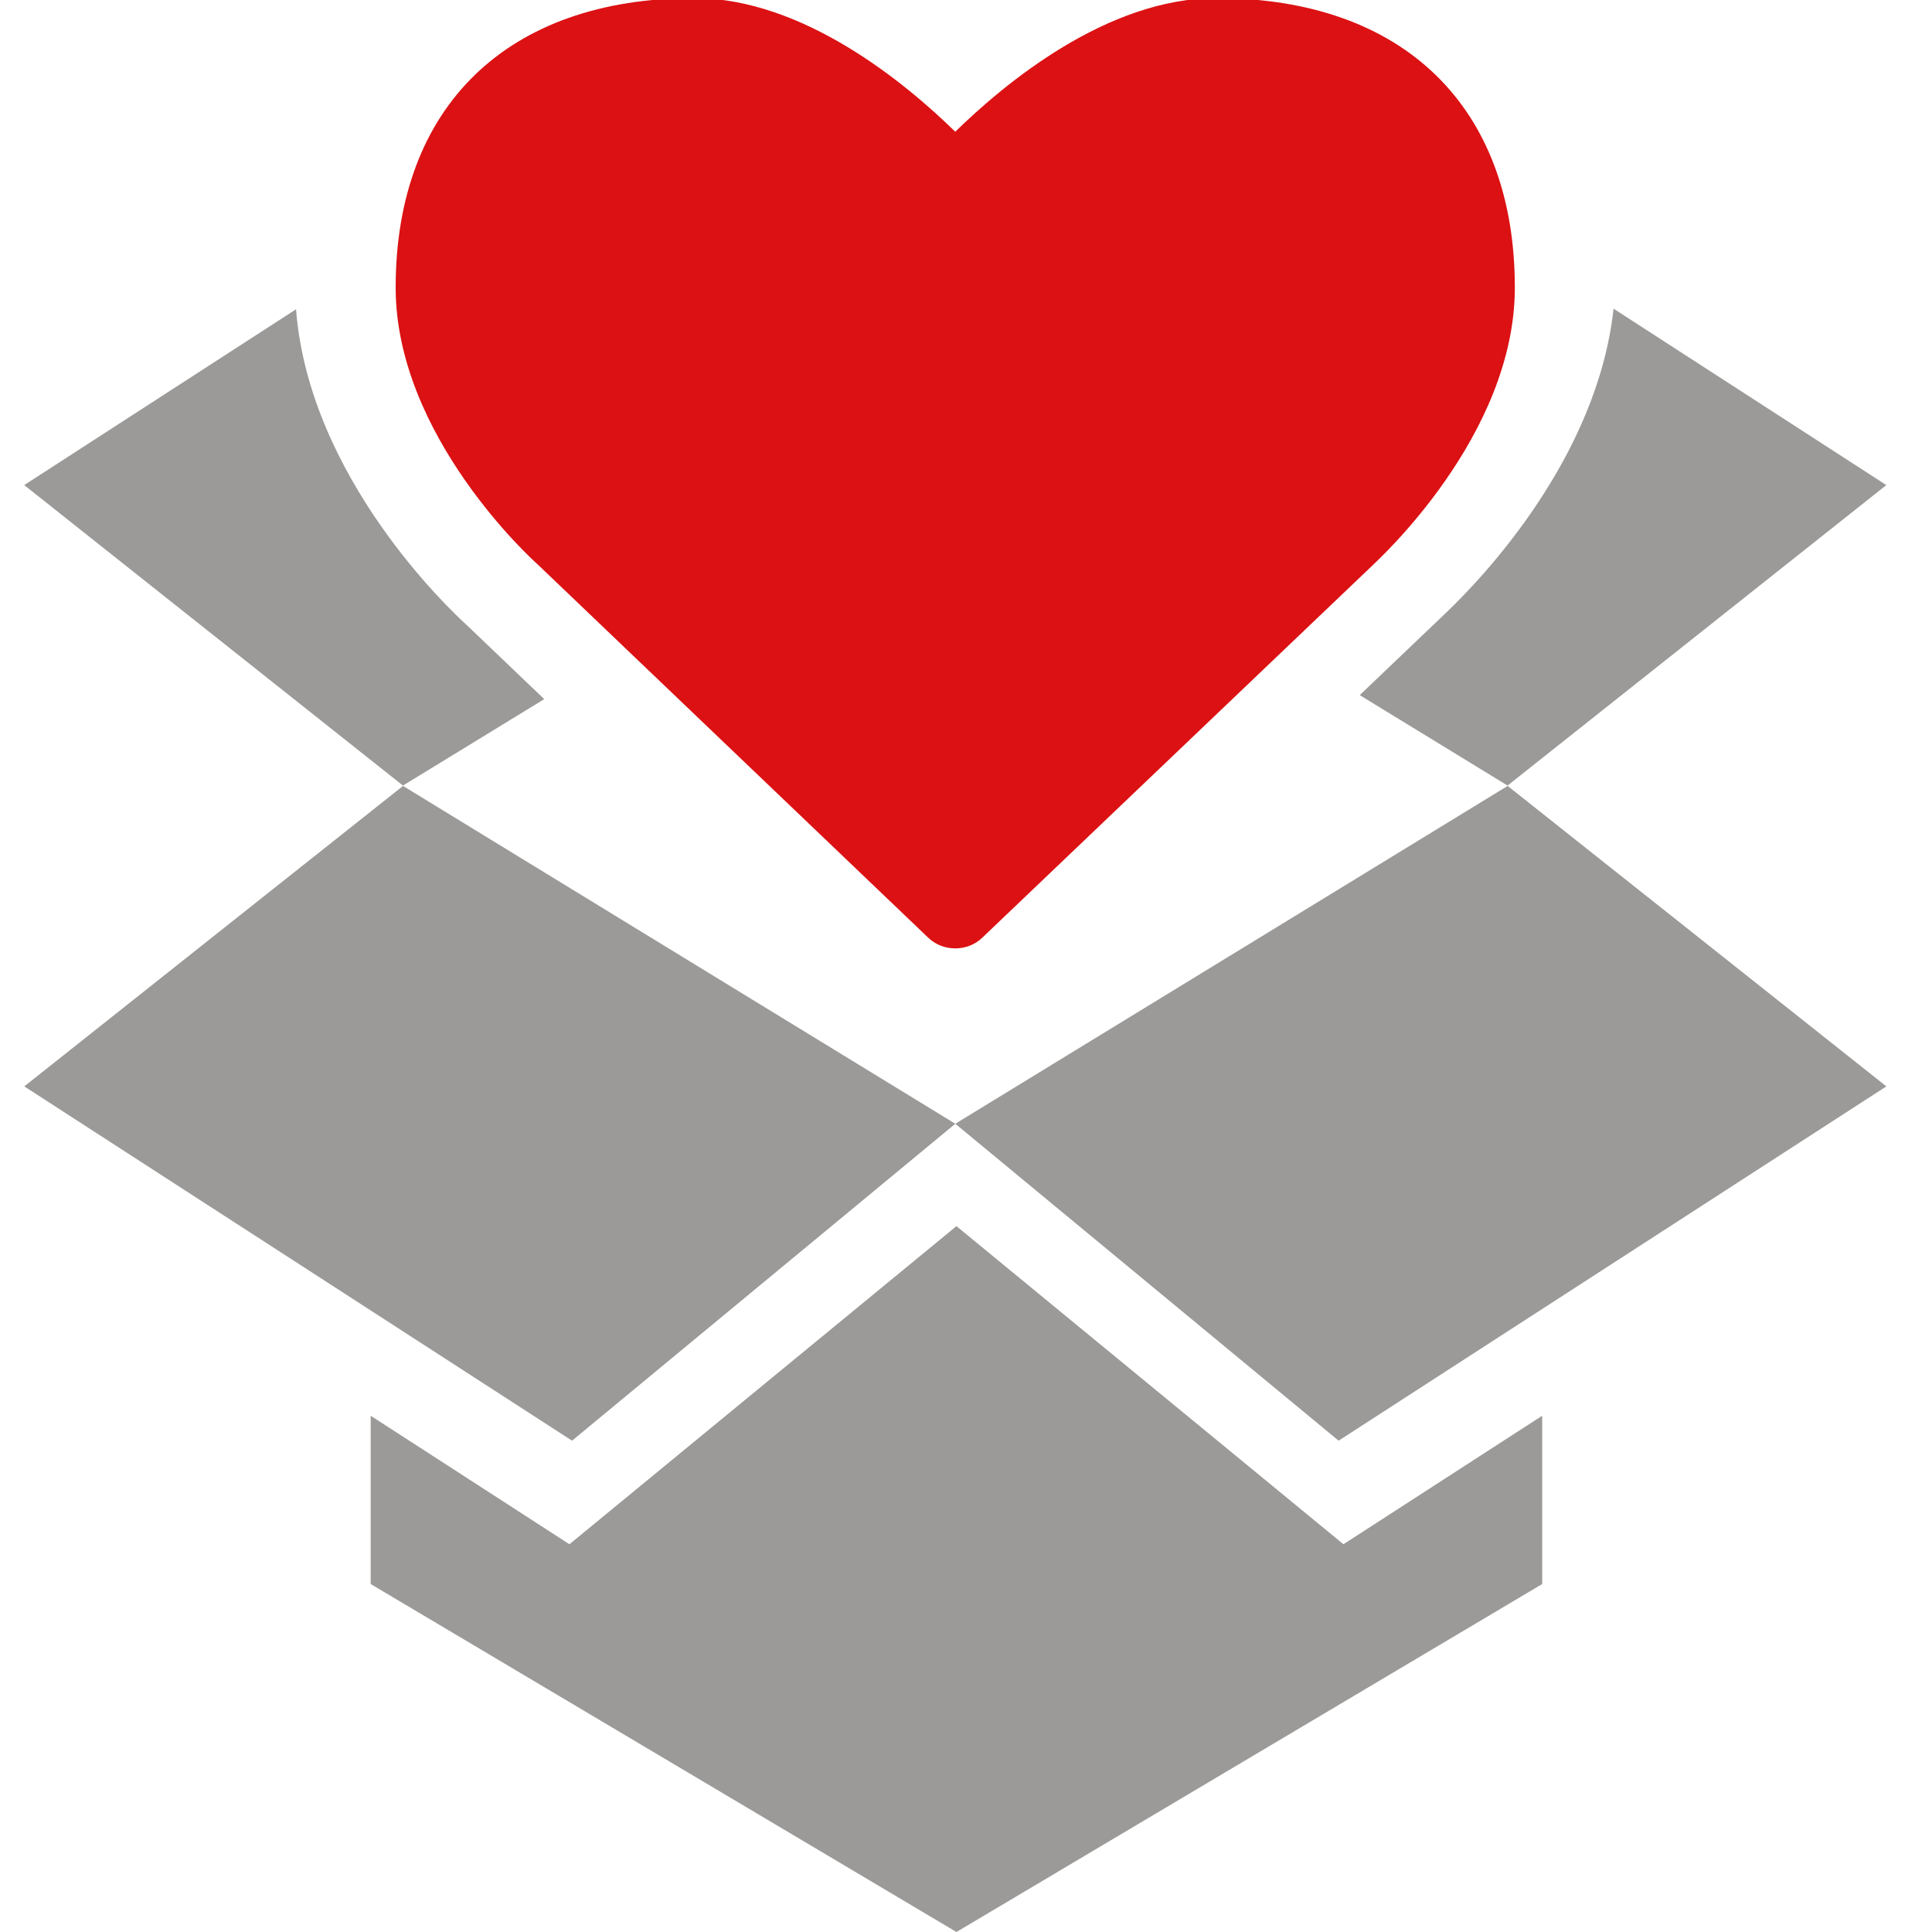
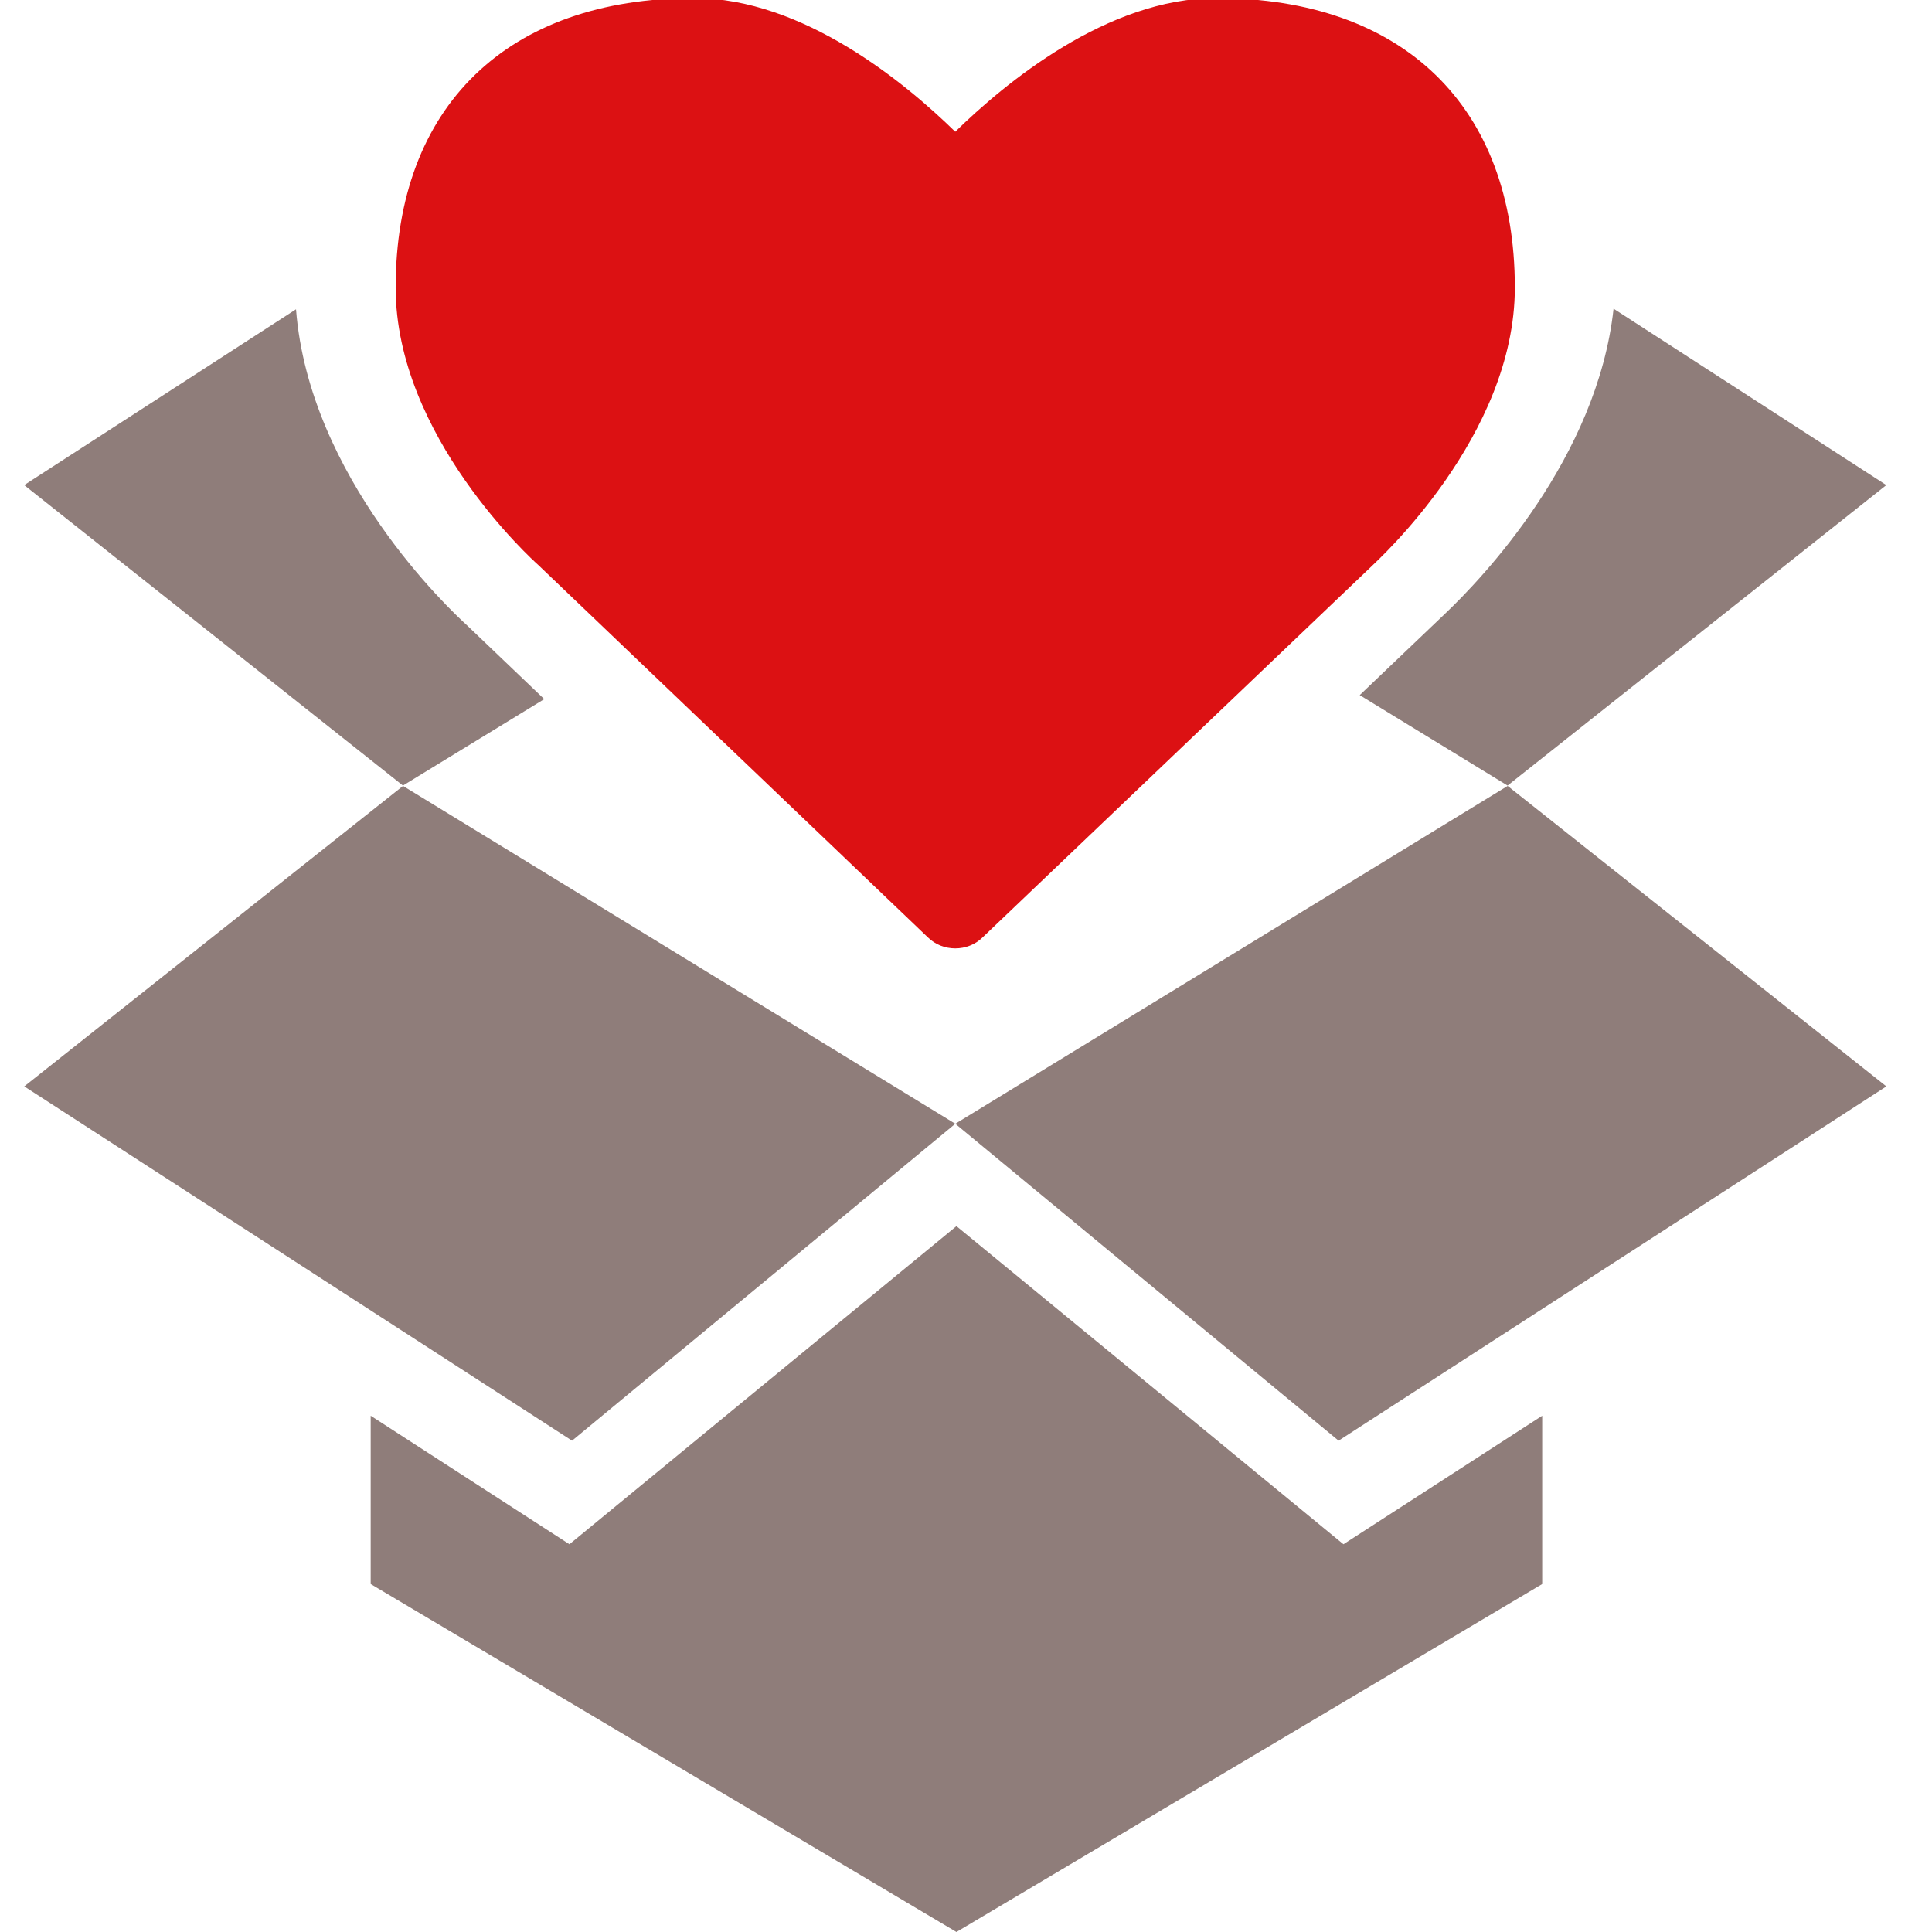
<svg xmlns="http://www.w3.org/2000/svg" version="1.1" id="Layer_1" x="0px" y="0px" width="170px" height="170px" viewBox="0 0 170 170" enable-background="new 0 0 170 170" xml:space="preserve">
  <g>
-     <path fill="#9B9A98" d="M141.98,27.161c-1.436,13.149-11.568,23.746-14.837,26.849l-0.109,0.104l-7.39,7.051l13.009,7.958   l33.328-26.439L141.98,27.161z" />
-     <path fill="#9B9A98" d="M84.055,39.395l26.762,16.371l9.443-9.009c1.986-1.885,11.896-11.839,11.896-22.683   c0-1.177-0.075-2.295-0.183-3.385l-14.191-9.178L84.055,39.395z" />
+     <path fill="#8F7D7A" d="M141.98,27.161c-1.436,13.149-11.568,23.746-14.837,26.849l-0.109,0.104l-7.39,7.051l13.009,7.958   l33.328-26.439L141.98,27.161z" />
+     <path fill="#8F7D7A" d="M84.055,39.395l26.762,16.371l9.443-9.009c1.986-1.885,11.896-11.839,11.896-22.683   c0-1.177-0.075-2.295-0.183-3.385l-14.191-9.178L84.055,39.395z" />
  </g>
-   <path fill="#9B9A98" d="M84.059,39.428" />
-   <polygon fill="#9B9A98" points="2.136,95.593 50.334,126.768 84.059,98.882 35.463,69.155 " />
-   <polygon fill="#9B9A98" points="84.059,98.882 117.786,126.768 165.985,95.593 132.66,69.155 " />
-   <path fill="#9B9A98" d="M84.059,39.428" />
-   <polygon fill="#9B9A98" points="32.617,139.382 32.617,124.573 50.105,135.881 84.159,107.889 118.212,135.881 135.7,124.573   135.7,139.382 84.159,170 " />
+   <path fill="#8F7D7A" d="M84.059,39.428" />
+   <polygon fill="#8F7D7A" points="2.136,95.593 50.334,126.768 84.059,98.882 35.463,69.155 " />
+   <polygon fill="#8F7D7A" points="84.059,98.882 117.786,126.768 165.985,95.593 132.66,69.155 " />
+   <path fill="#8F7D7A" d="M84.059,39.428" />
+   <polygon fill="#8F7D7A" points="32.617,139.382 32.617,124.573 50.105,135.881 84.159,107.889 118.212,135.881 135.7,124.573  135.7,139.382 84.159,170 " />
  <g>
-     <path fill="#9B9A98" d="M50.328,11.511l-14.073,9.102c-0.188,1.401-0.303,2.862-0.303,4.413c0,11.765,11.685,22.433,11.802,22.538   l0.165,0.15l8.794,8.405l27.341-16.725L50.328,11.511z" />
-     <path fill="#9B9A98" d="M41.06,54.991C39.633,53.7,27.201,42.038,26.047,27.215L2.129,42.684l33.327,26.439l12.433-7.605   L41.06,54.991z" />
+     <path fill="#8F7D7A" d="M50.328,11.511l-14.073,9.102c-0.188,1.401-0.303,2.862-0.303,4.413c0,11.765,11.685,22.433,11.802,22.538   l0.165,0.15l8.794,8.405l27.341-16.725L50.328,11.511z" />
+     <path fill="#8F7D7A" d="M41.06,54.991C39.633,53.7,27.201,42.038,26.047,27.215L2.129,42.684l33.327,26.439l12.433-7.605   L41.06,54.991z" />
  </g>
  <path fill="#DC1113" d="M107.023-0.167c16.431,0,26.27,9.527,26.27,25.475c0,13.067-12.09,24.008-12.586,24.501L86.473,82.471  c-0.66,0.656-1.537,0.979-2.419,0.979c-0.882,0-1.759-0.325-2.419-0.979l-34.29-32.774c-0.44-0.381-12.53-11.321-12.53-24.39  c0-15.948,9.839-25.474,26.27-25.474c9.614,0,18.627,7.511,22.97,11.758C88.396,7.346,97.409-0.167,107.023-0.167" />
</svg>
